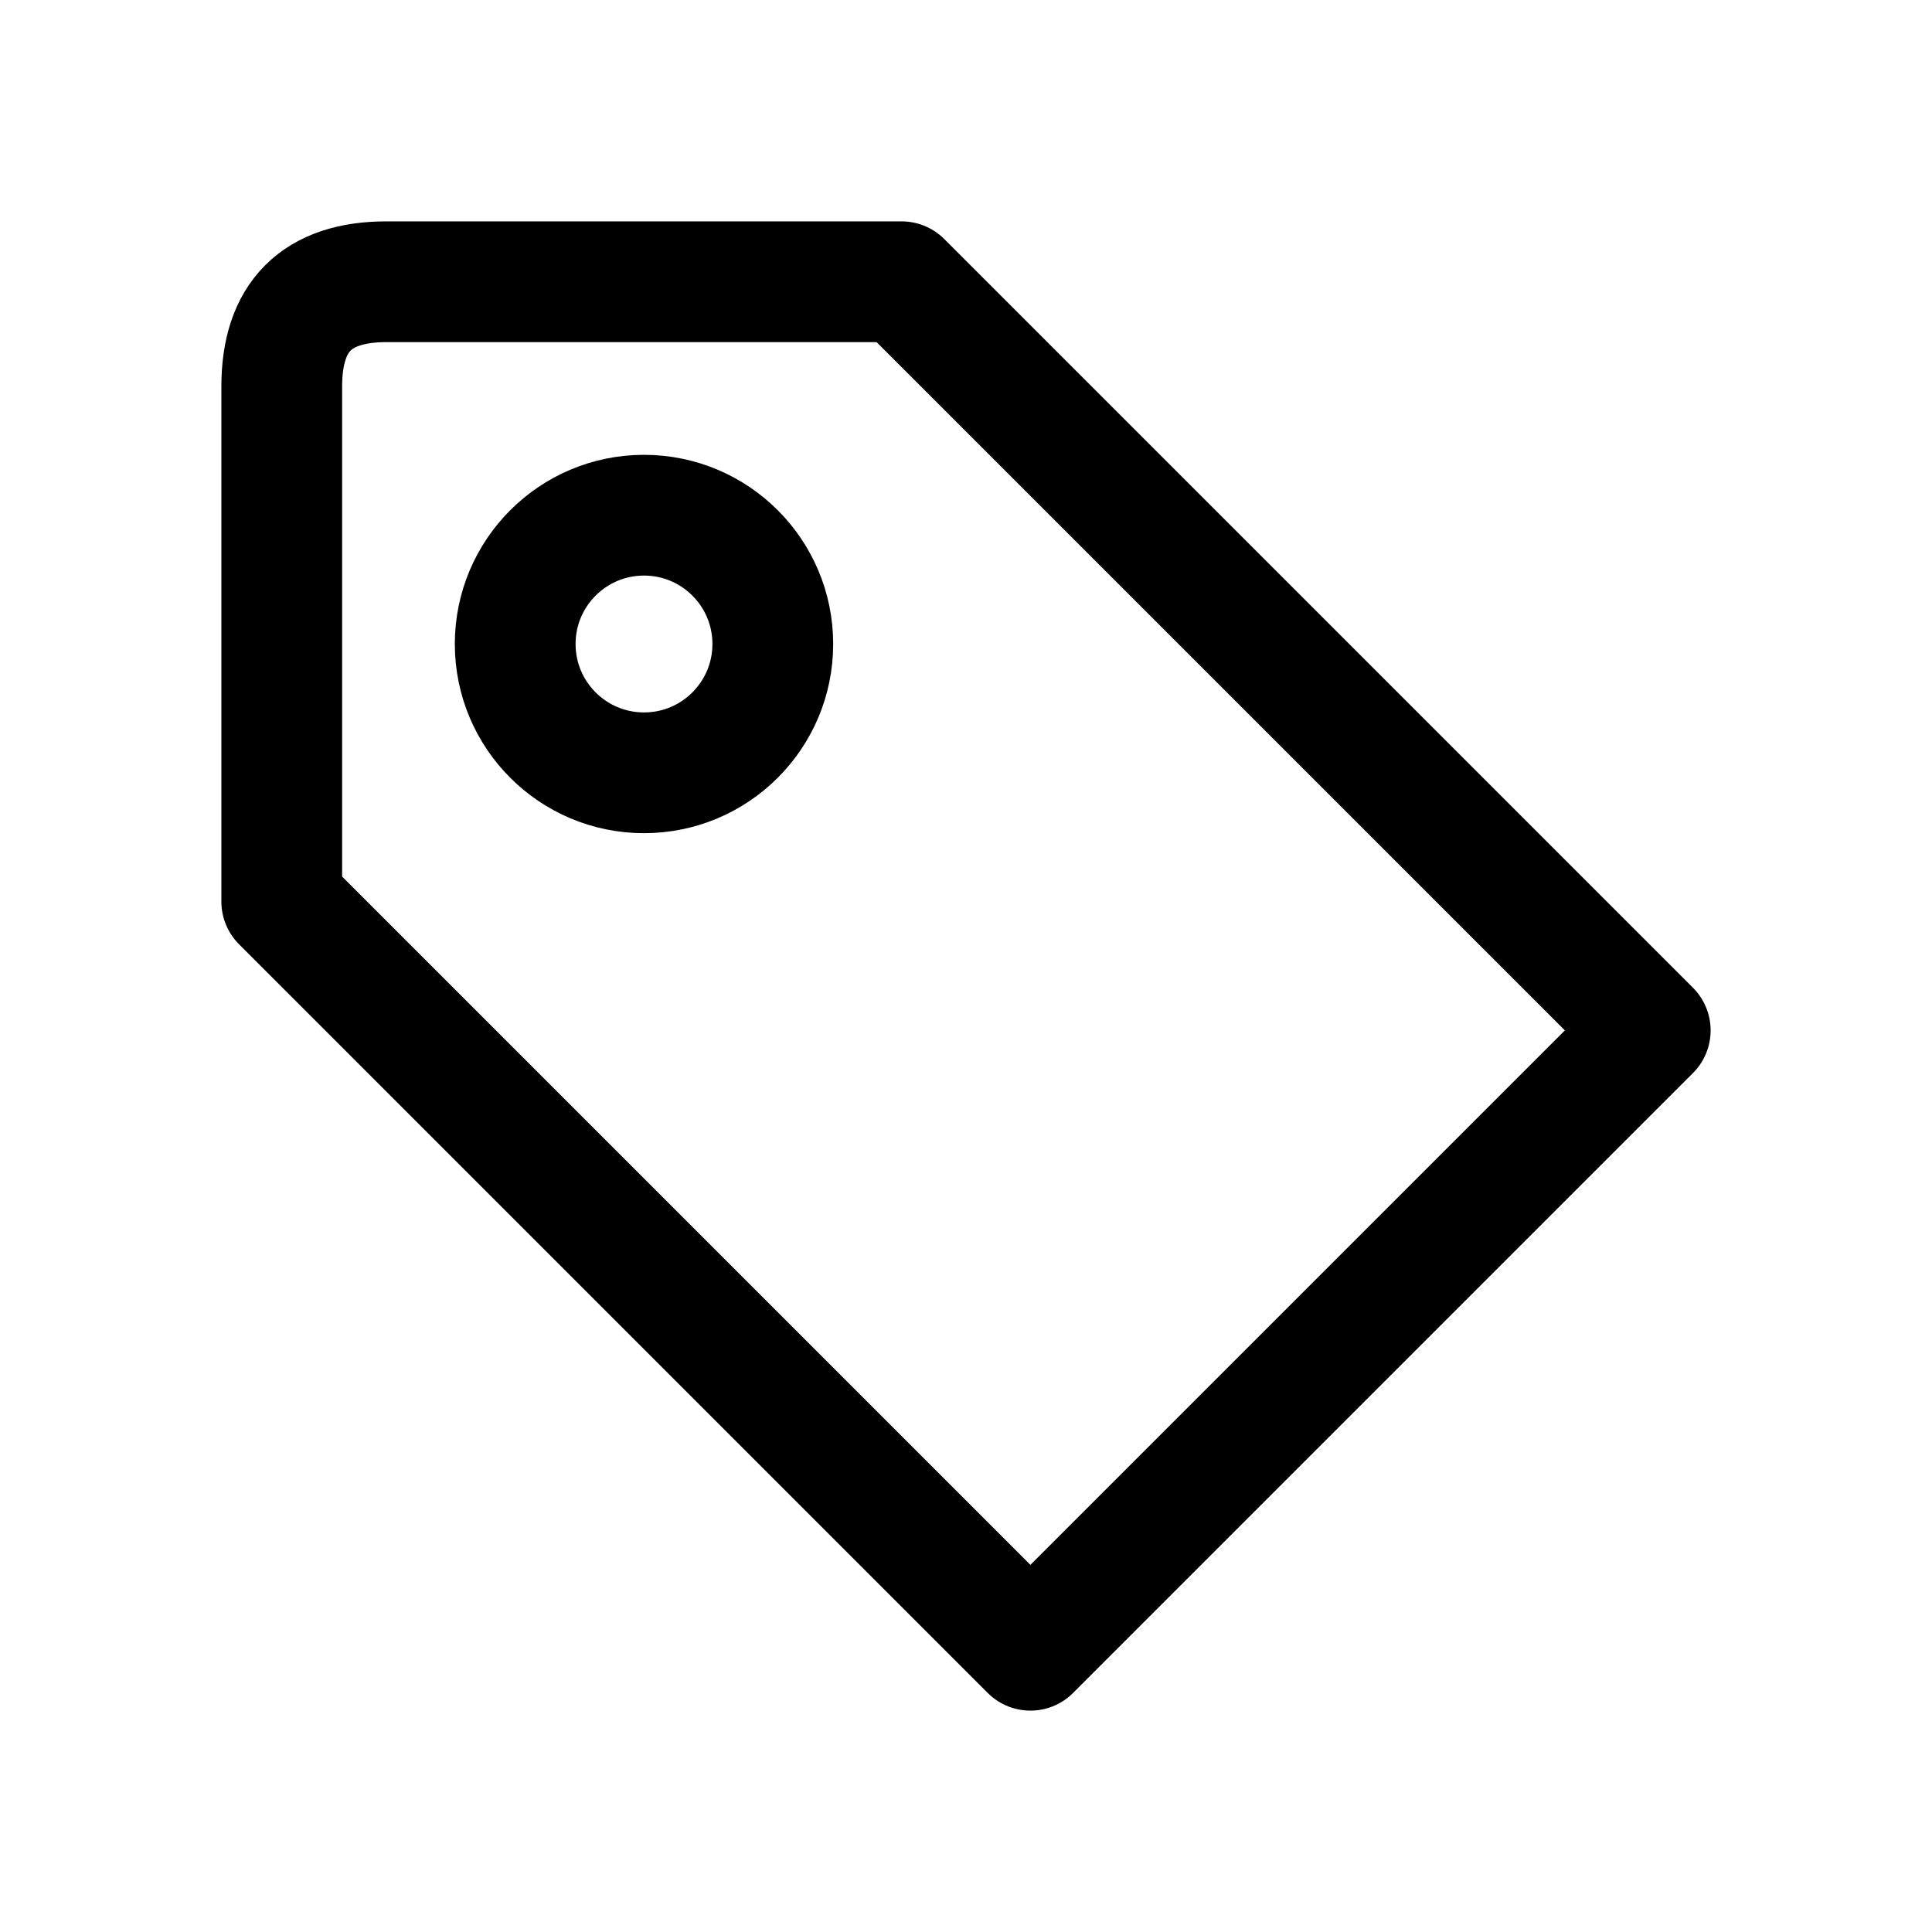
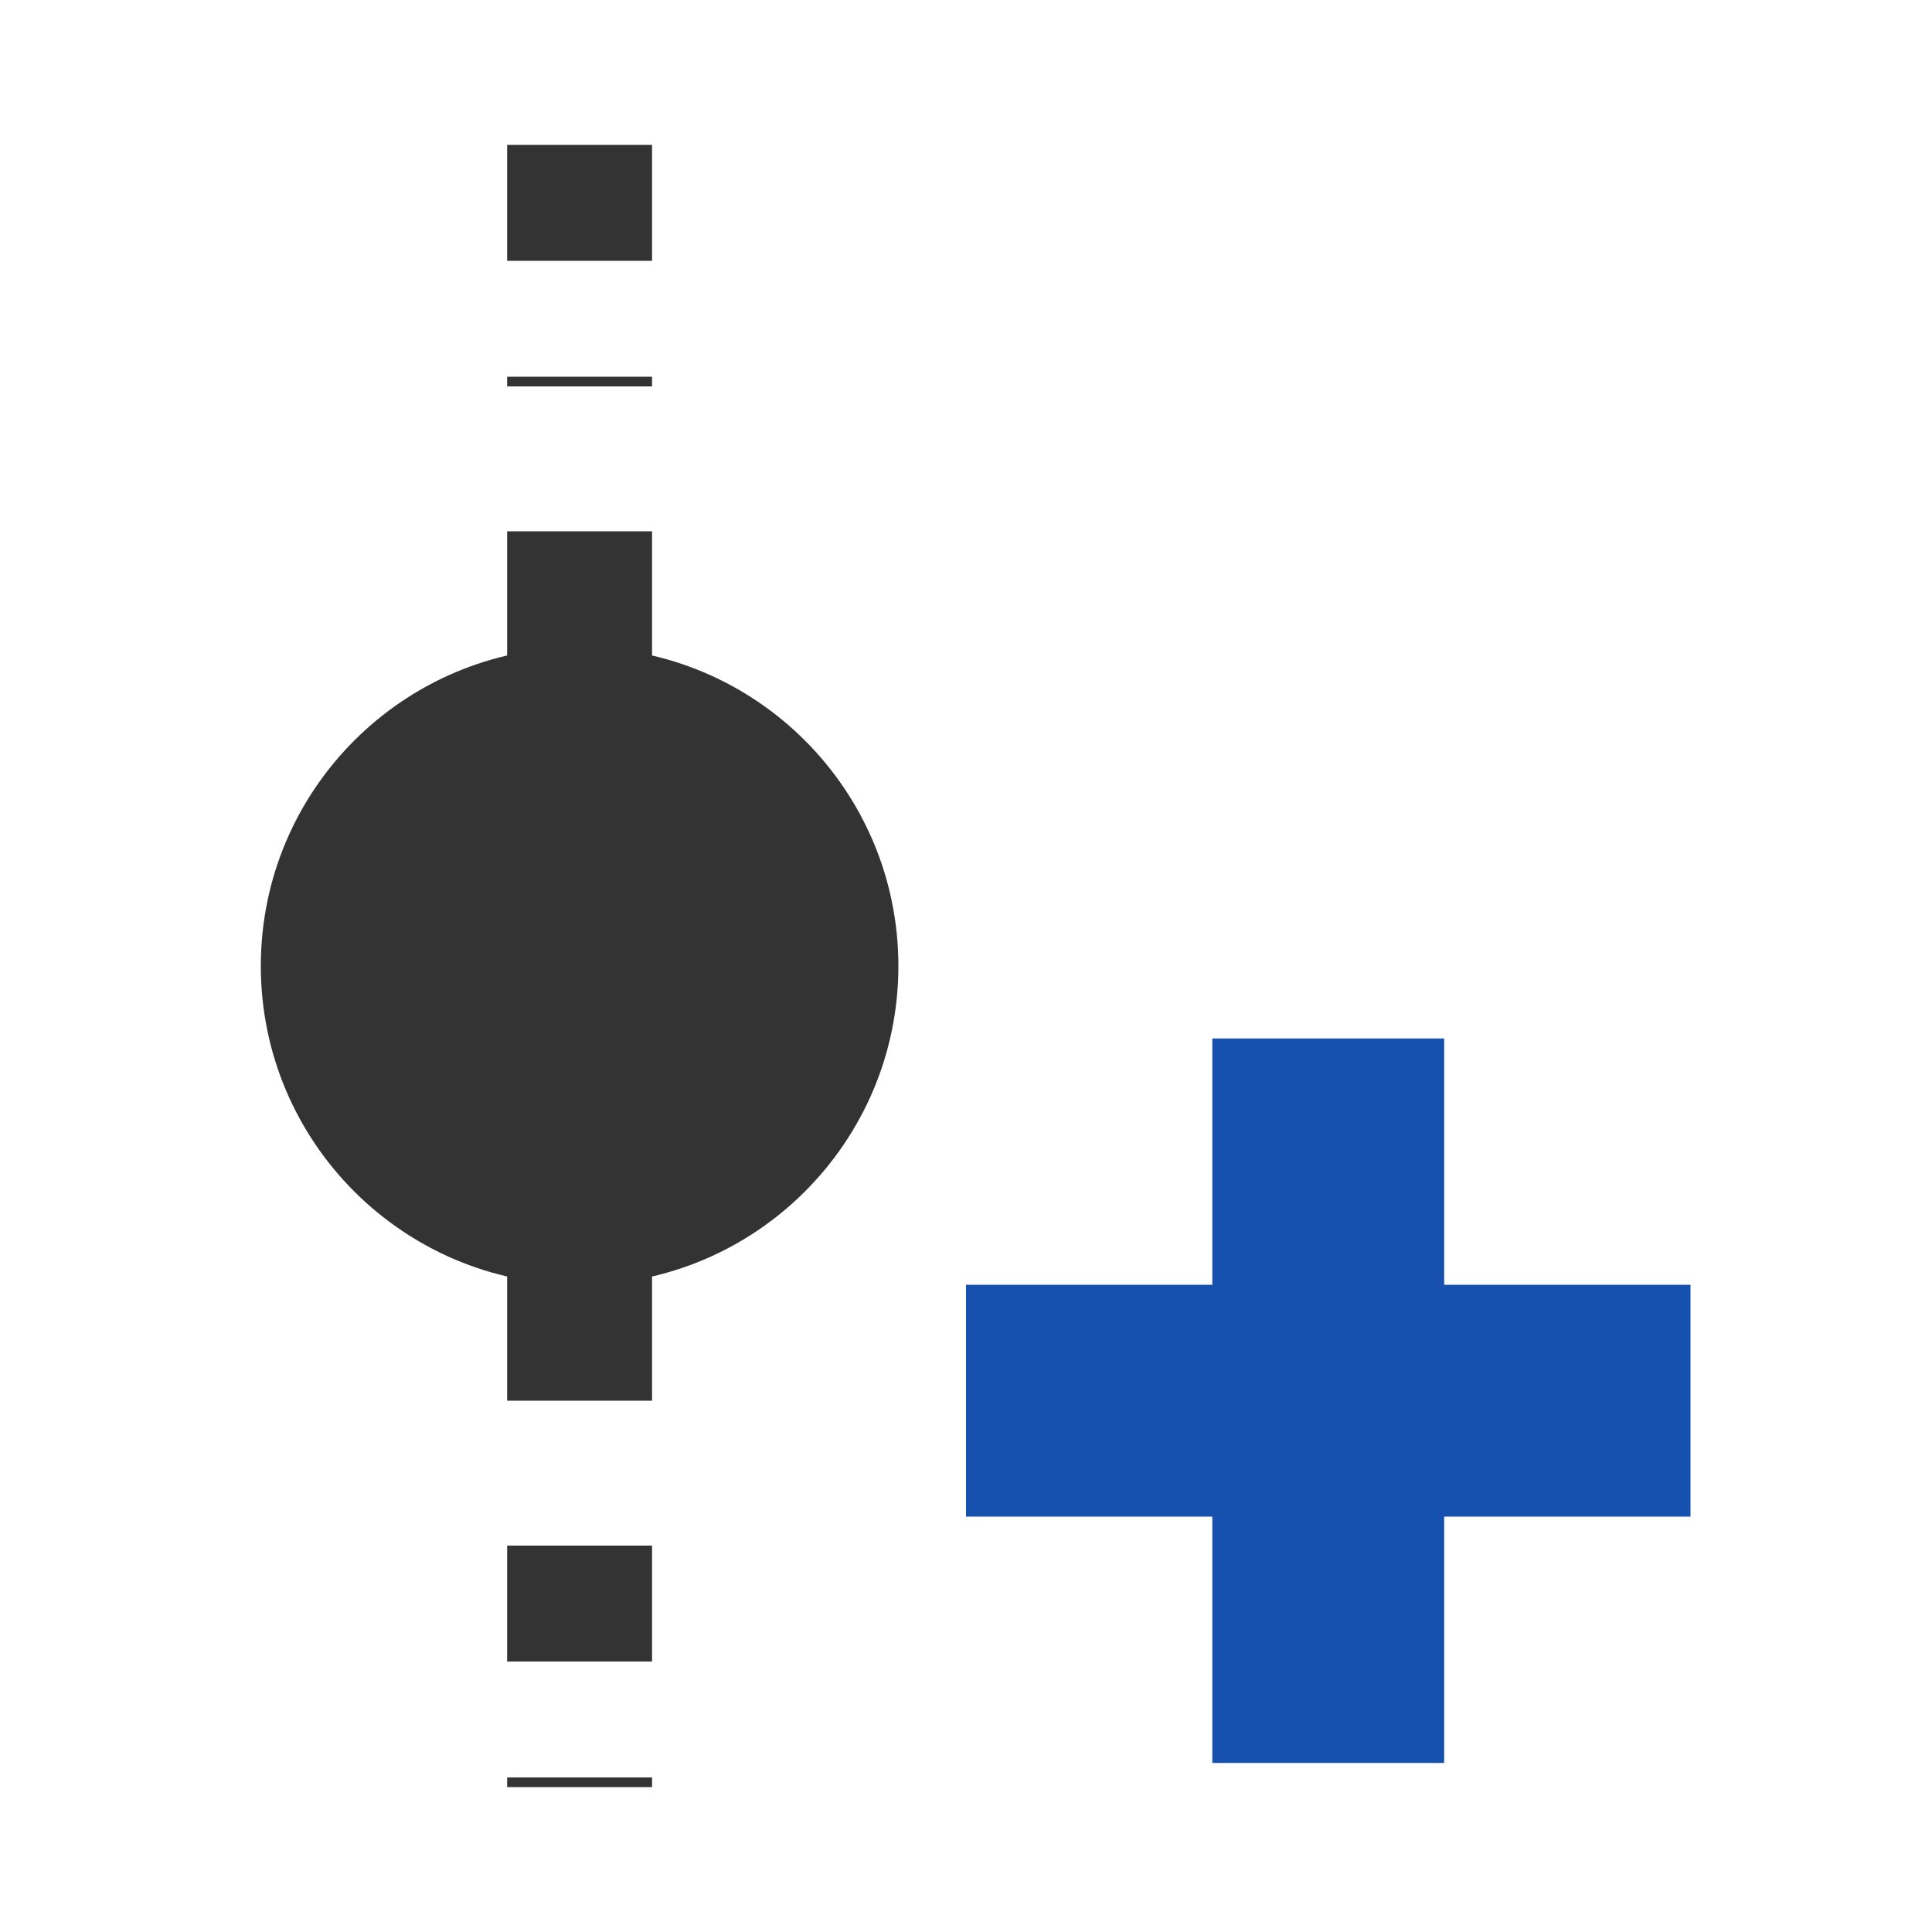
- <svg xmlns="http://www.w3.org/2000/svg" viewBox="0 0 24 24" fill="none" stroke="black" stroke-width="1.5" stroke-linecap="round" stroke-linejoin="round">
-   <path d="M3.5 4.8 Q3.5 3.5 4.8 3.5 H11.2 L20.5 12.8 L12.8 20.5 L3.5 11.2 Z" />
-   <circle cx="8" cy="8" r="1.6" />
+ <svg xmlns="http://www.w3.org/2000/svg" width="24" height="24" viewBox="0 0 24 24" fill="none">
+   <g transform="scale(1.2)">
+     <path d="M6 1.5V4M6 16V18.5" stroke="#333333" stroke-width="1.5" stroke-dasharray="1.2 1.2" />
+     <path d="M6 5.5V14.5" stroke="#333333" stroke-width="1.5" />
+     <circle cx="6" cy="10" r="3.3" fill="#333333" />
+     <path d="M10 14.5H17.5M13.75 10.75V18.25" stroke="#1651b0" stroke-width="2.4" />
+   </g>
</svg>
